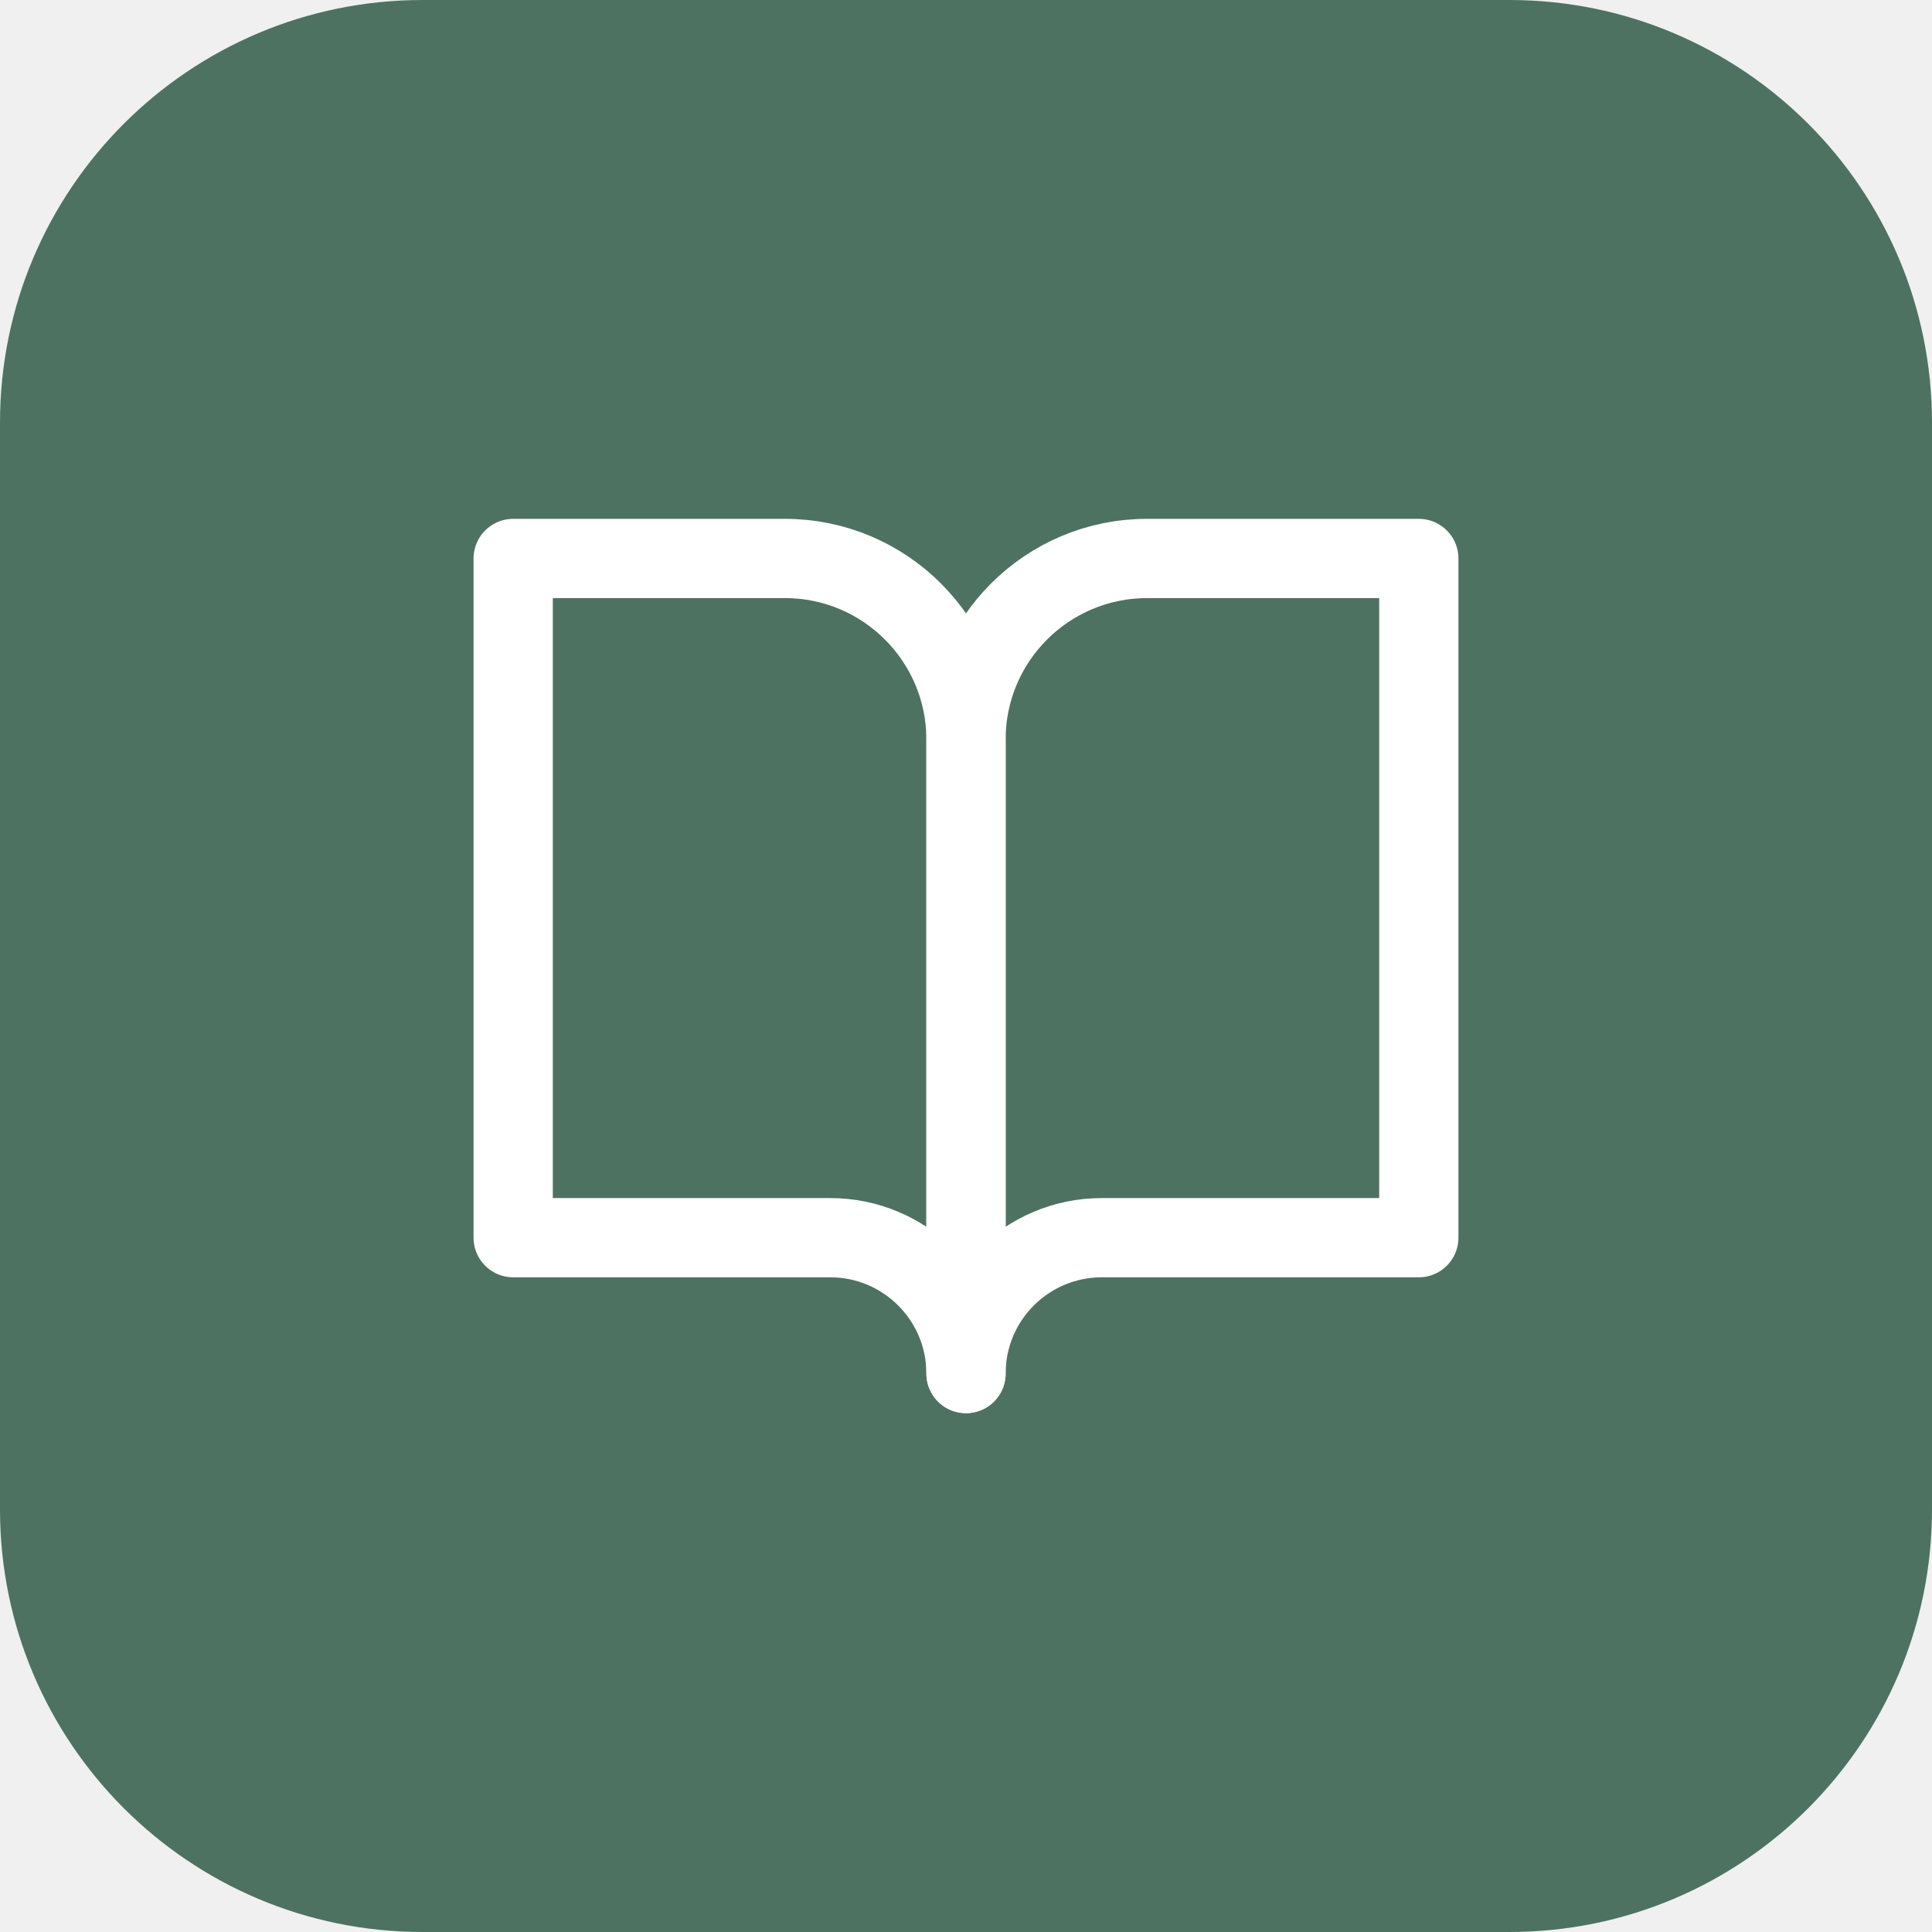
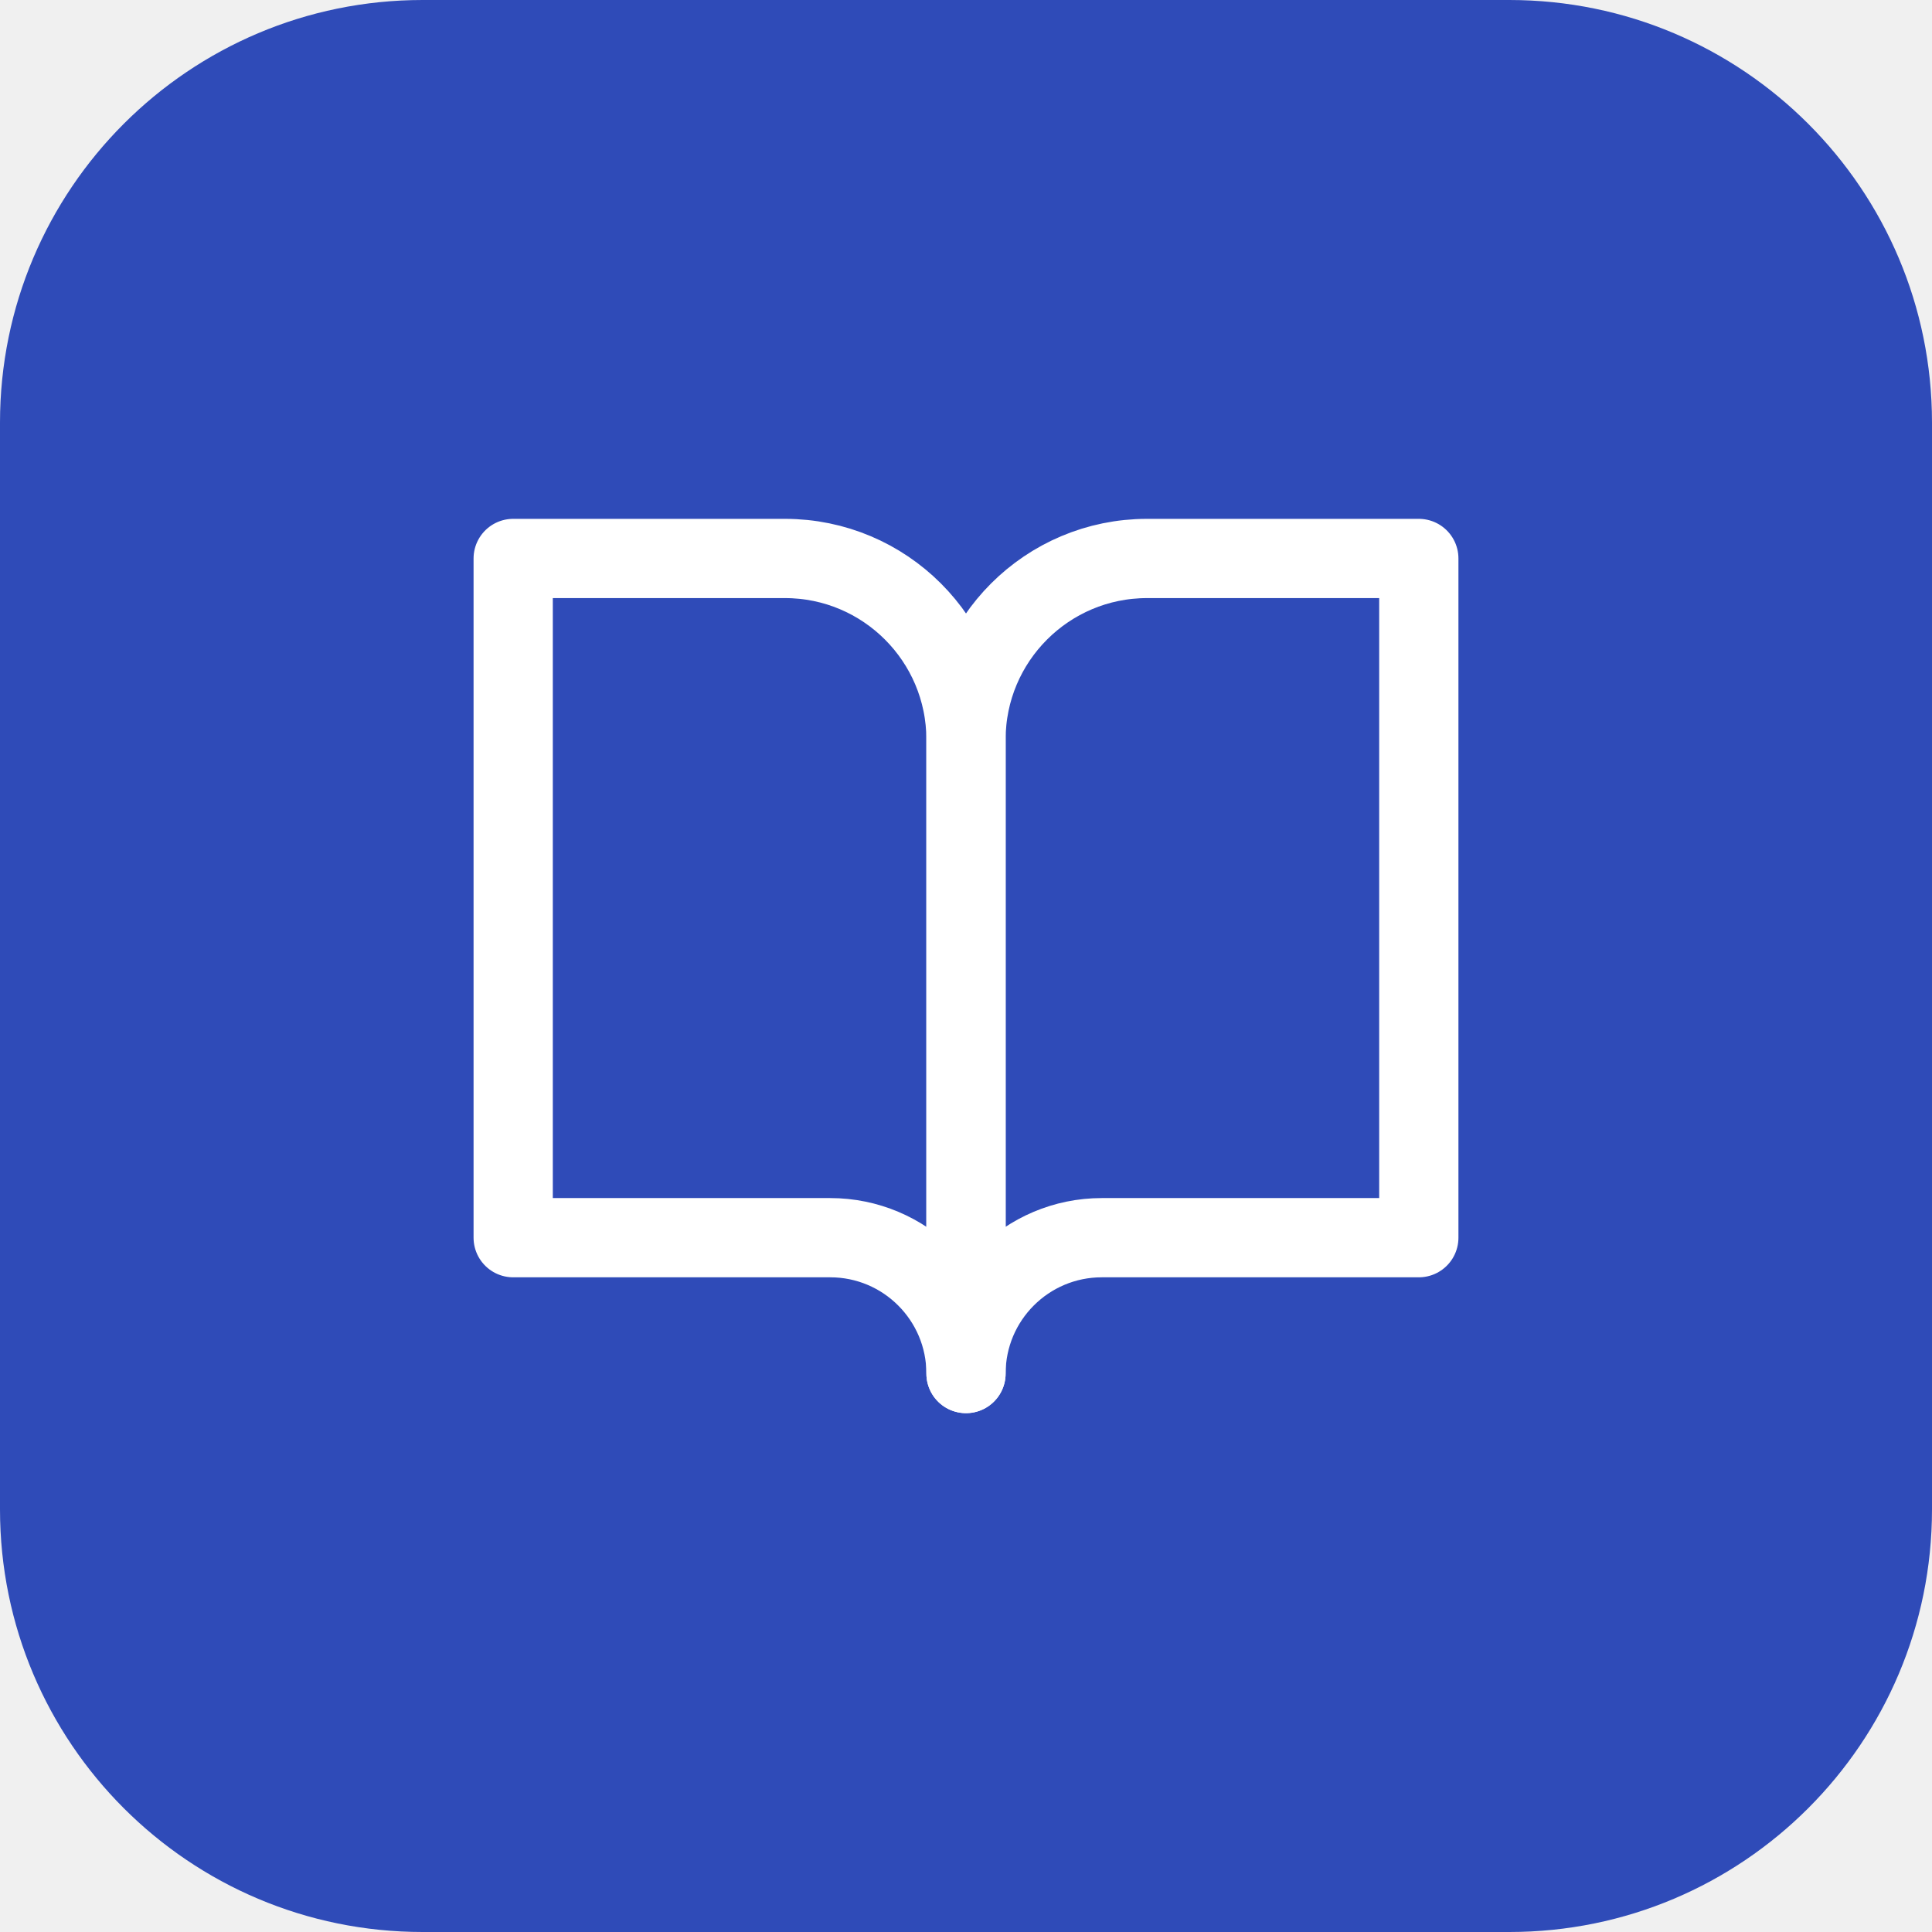
<svg xmlns="http://www.w3.org/2000/svg" viewBox="0 0 512 512">
-   <rect width="512" height="512" rx="112" fill="#4E7262" />
+   <rect width="512" height="512" rx="112" fill="#2F4BB8" />
  <g transform="translate(112 112) scale(12)" fill="none" stroke="#FFFFFF" stroke-width="1.75" stroke-linecap="round" stroke-linejoin="round">
    <path d="M2 3h6a4 4 0 0 1 4 4v14a3 3 0 0 0-3-3H2z" />
    <path d="M22 3h-6a4 4 0 0 0-4 4v14a3 3 0 0 1 3-3h7z" />
  </g>
</svg>
